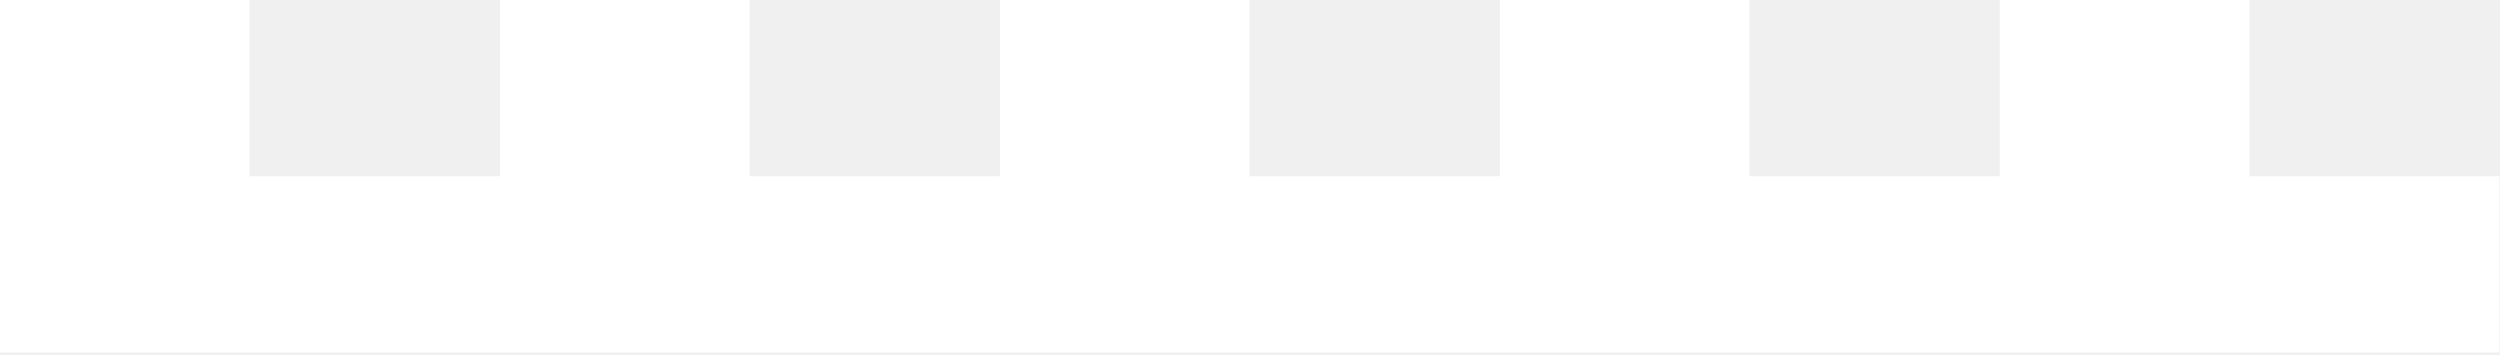
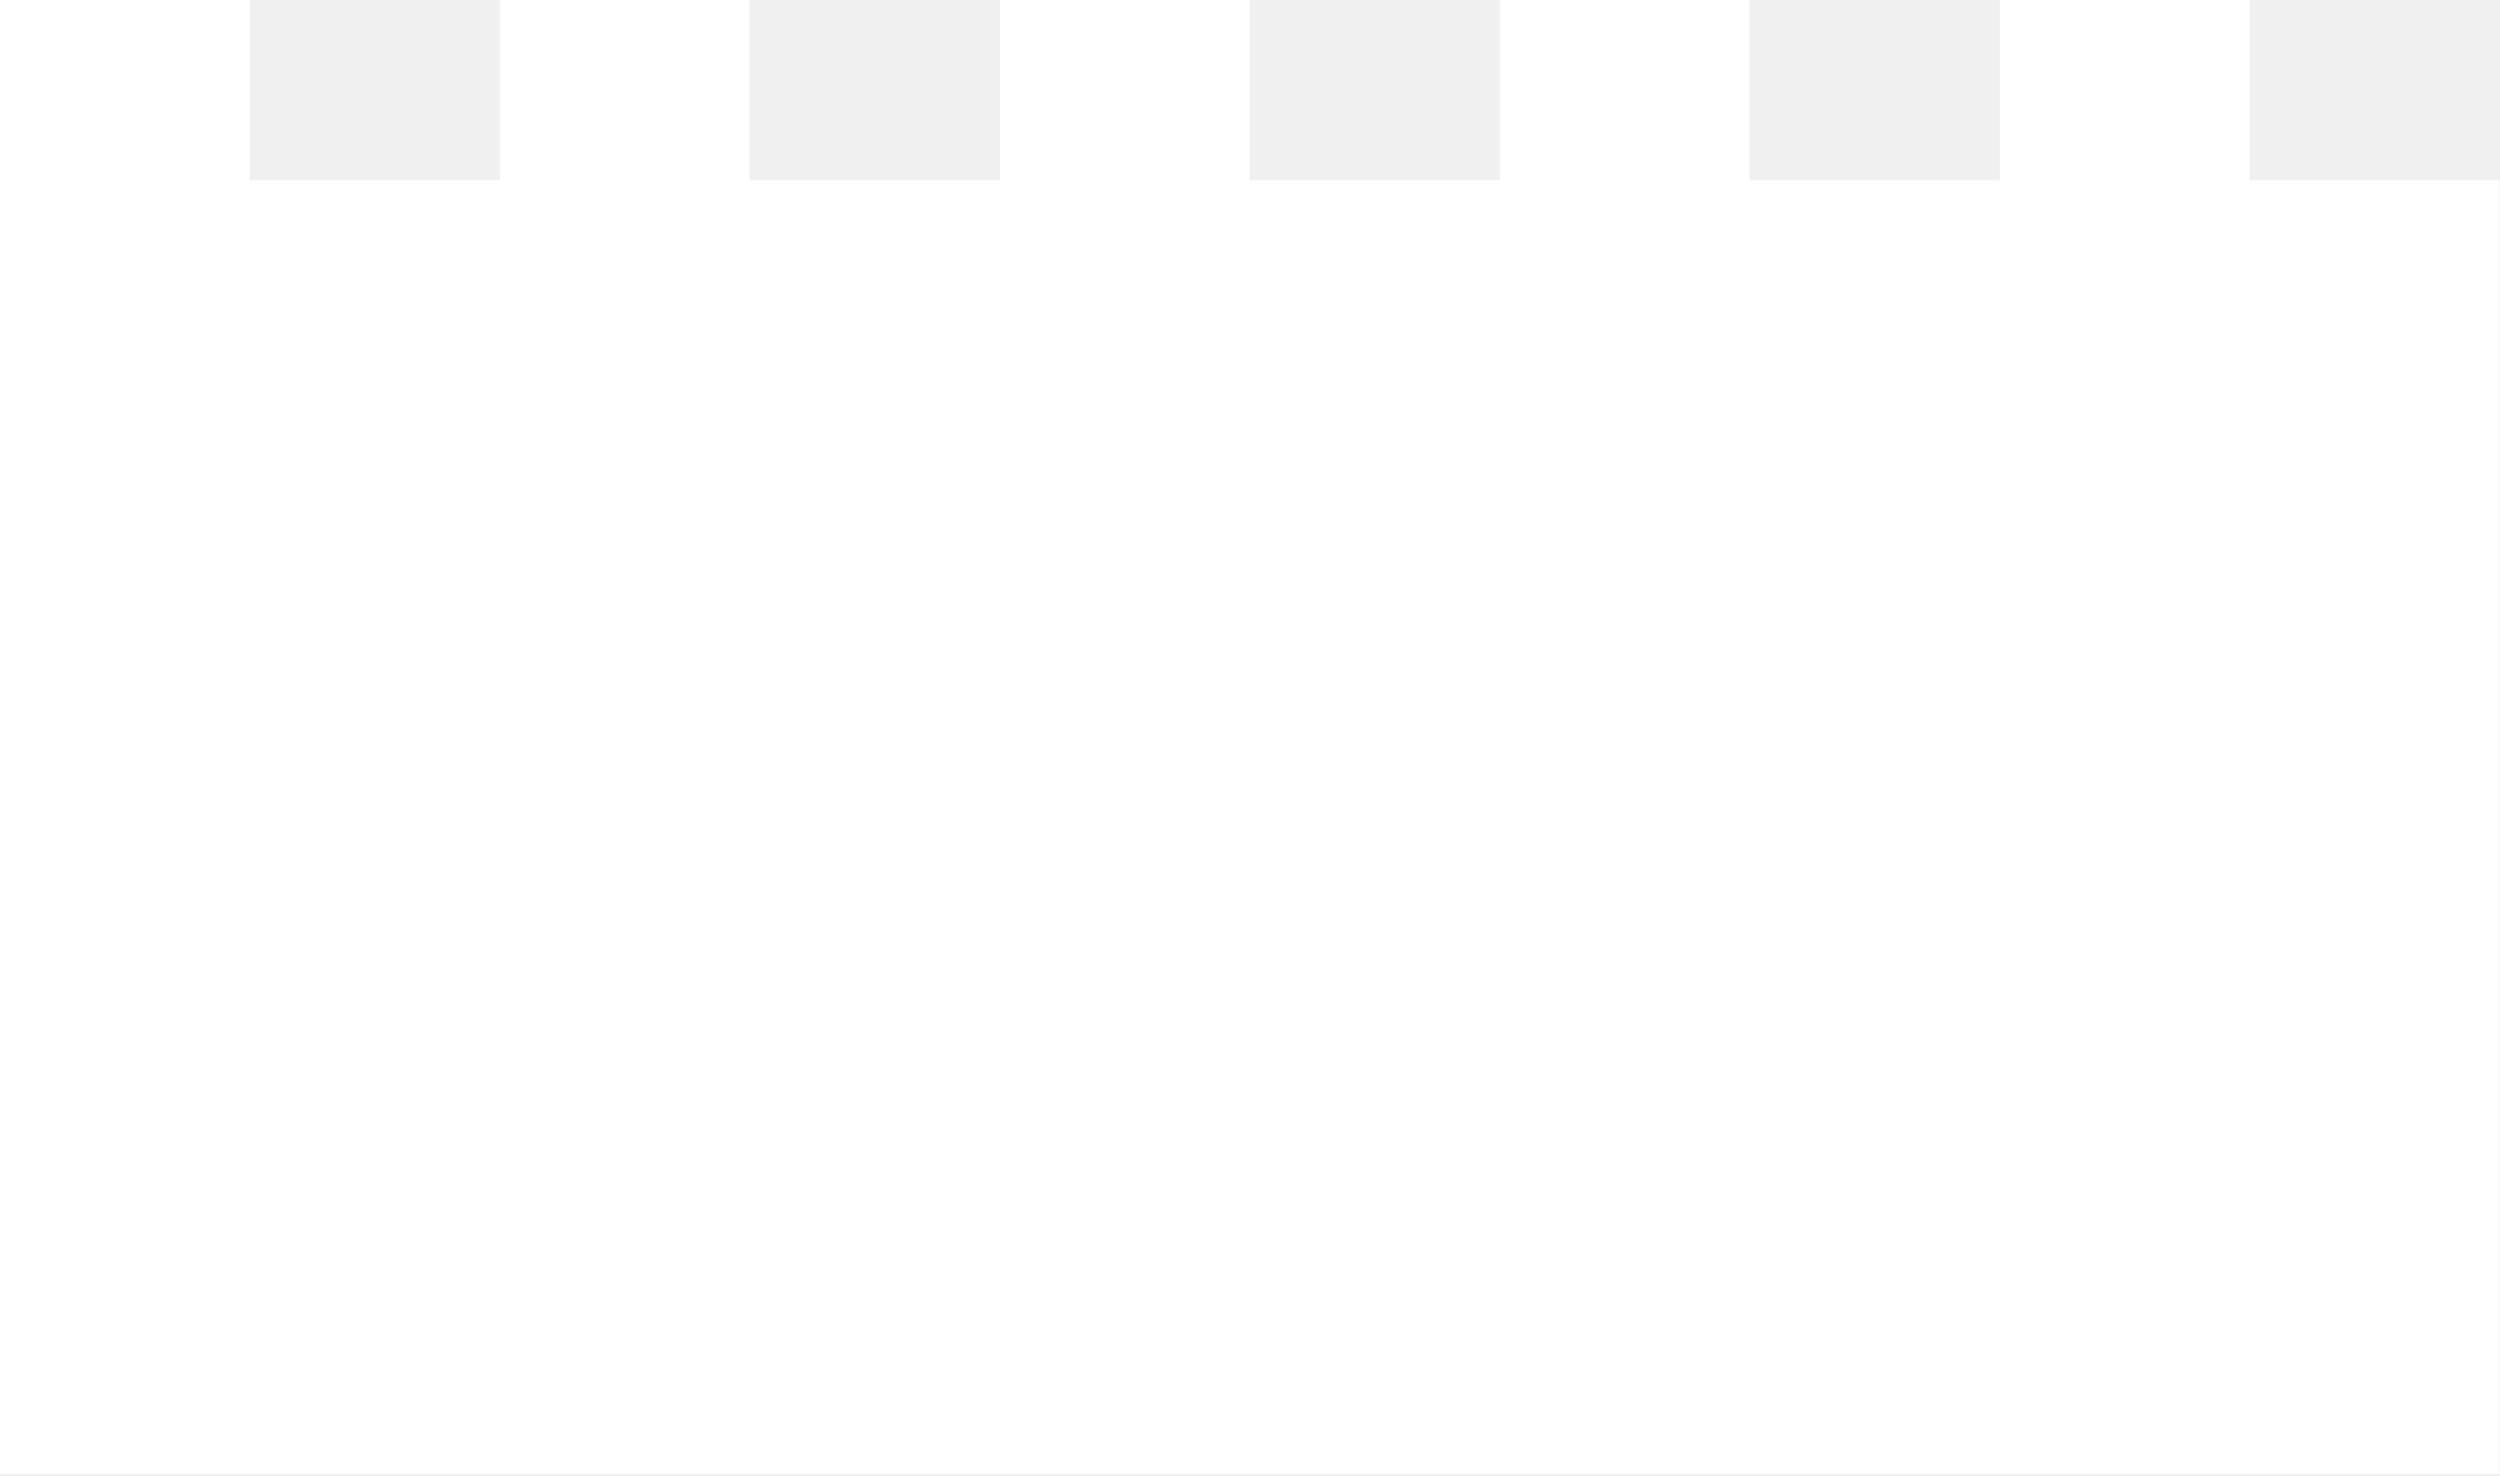
- <svg xmlns="http://www.w3.org/2000/svg" width="100%" height="100%" viewBox="0 0 1313 186" version="1.1" xml:space="preserve" style="fill-rule:evenodd;clip-rule:evenodd;stroke-linejoin:round;stroke-miterlimit:2;">
-   <g transform="matrix(0.0998614,0,0,1,0,-92.5687)">
-     <path d="M0,277.706L0,92.569L1312.72,92.569L1312.72,185.137L2629.4,185.137L2629.4,92.569L3942.11,92.569L3942.11,185.137L5258.8,185.137L5258.8,92.569L6571.51,92.569L6571.51,185.137L7888.19,185.137L7888.19,92.569L9200.91,92.569L9200.91,185.137L10517.6,185.137L10517.6,92.569L11830.3,92.569L11830.3,185.137L13145.4,185.137L13145.4,277.706L0,277.706Z" style="fill:white;" />
+ <svg xmlns="http://www.w3.org/2000/svg" width="100%" height="100%" viewBox="0 0 1313 775" version="1.1" xml:space="preserve" style="fill-rule:evenodd;clip-rule:evenodd;stroke-linejoin:round;stroke-miterlimit:2;">
+   <g transform="matrix(0.0998614,0,0,1.02252,1.13687e-12,-94.6536)">
+     <path d="M13145.4,277.706L13145.4,277.706L13145.4,849.657L-0,849.657L0,92.569L1312.72,92.569L1312.72,185.137L2629.4,185.137L2629.4,92.569L3942.11,92.569L3942.11,185.137L5258.8,185.137L5258.8,92.569L6571.51,92.569L6571.51,185.137L7888.19,185.137L7888.19,92.569L9200.91,92.569L9200.91,185.137L10517.6,185.137L10517.6,92.569L11830.3,92.569L11830.3,185.137L13145.4,185.137L13145.4,277.706Z" style="fill:white;" />
  </g>
-   <g id="Layer1">
-     </g>
</svg>
